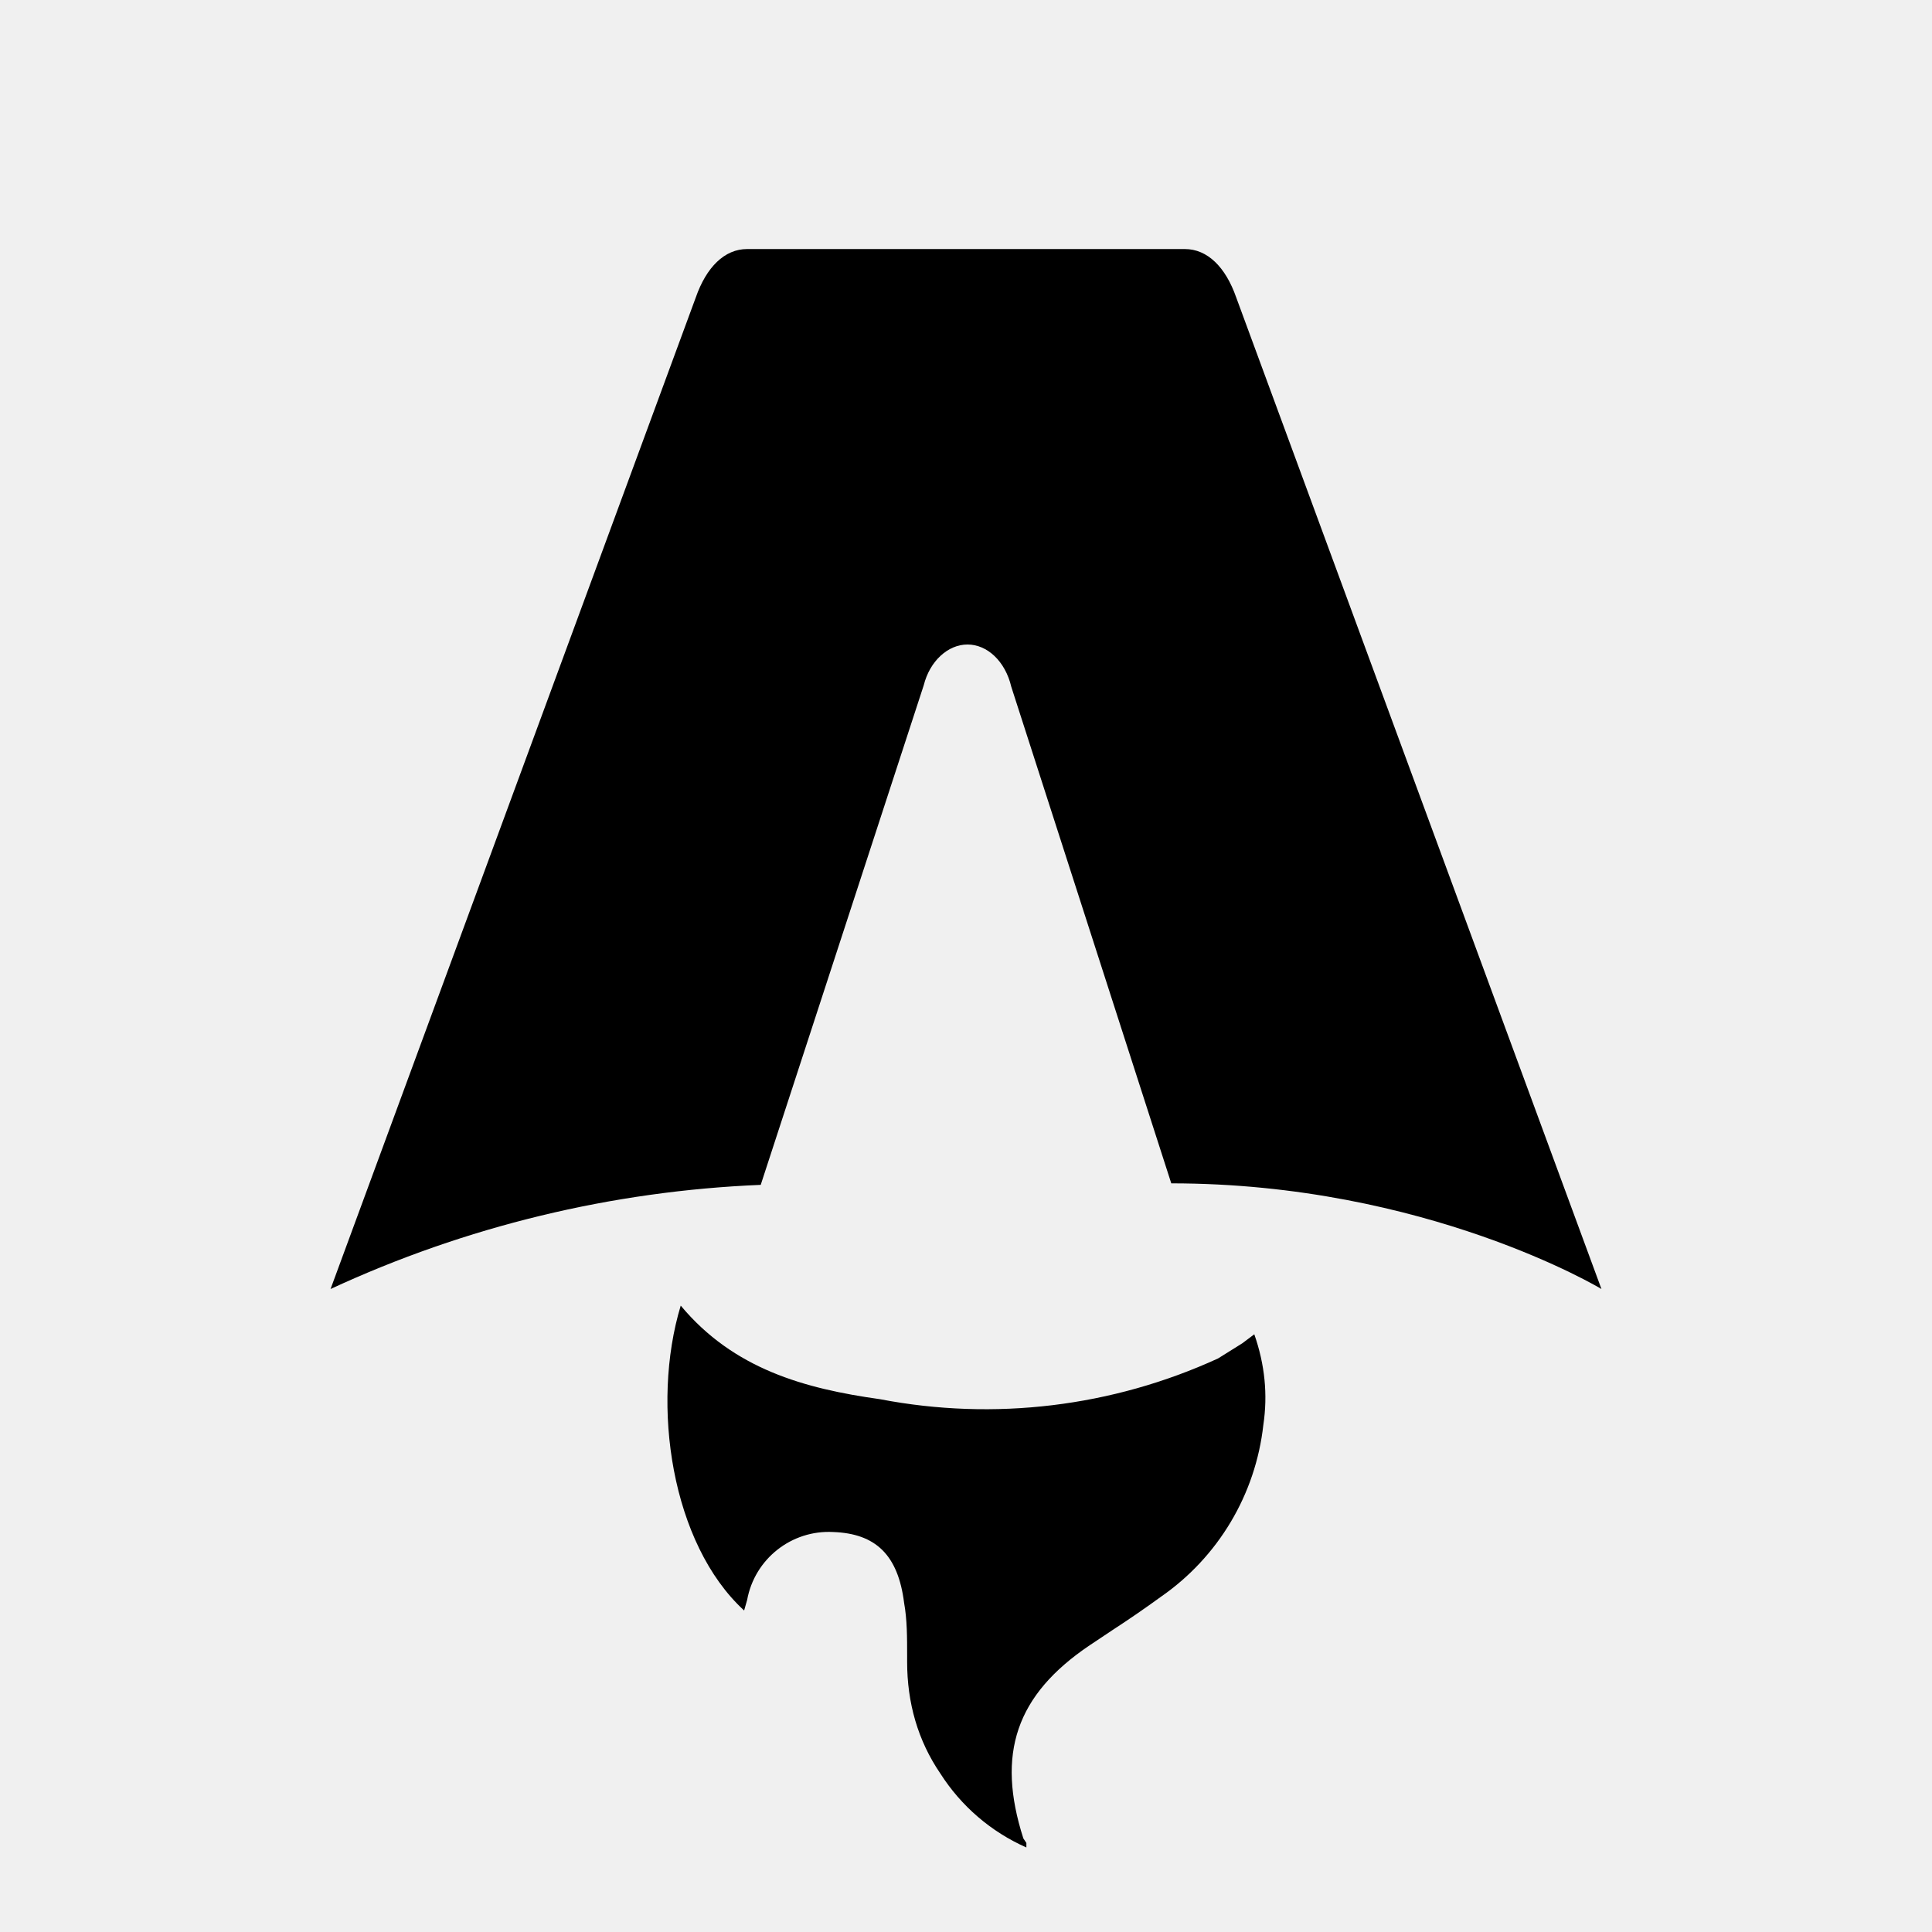
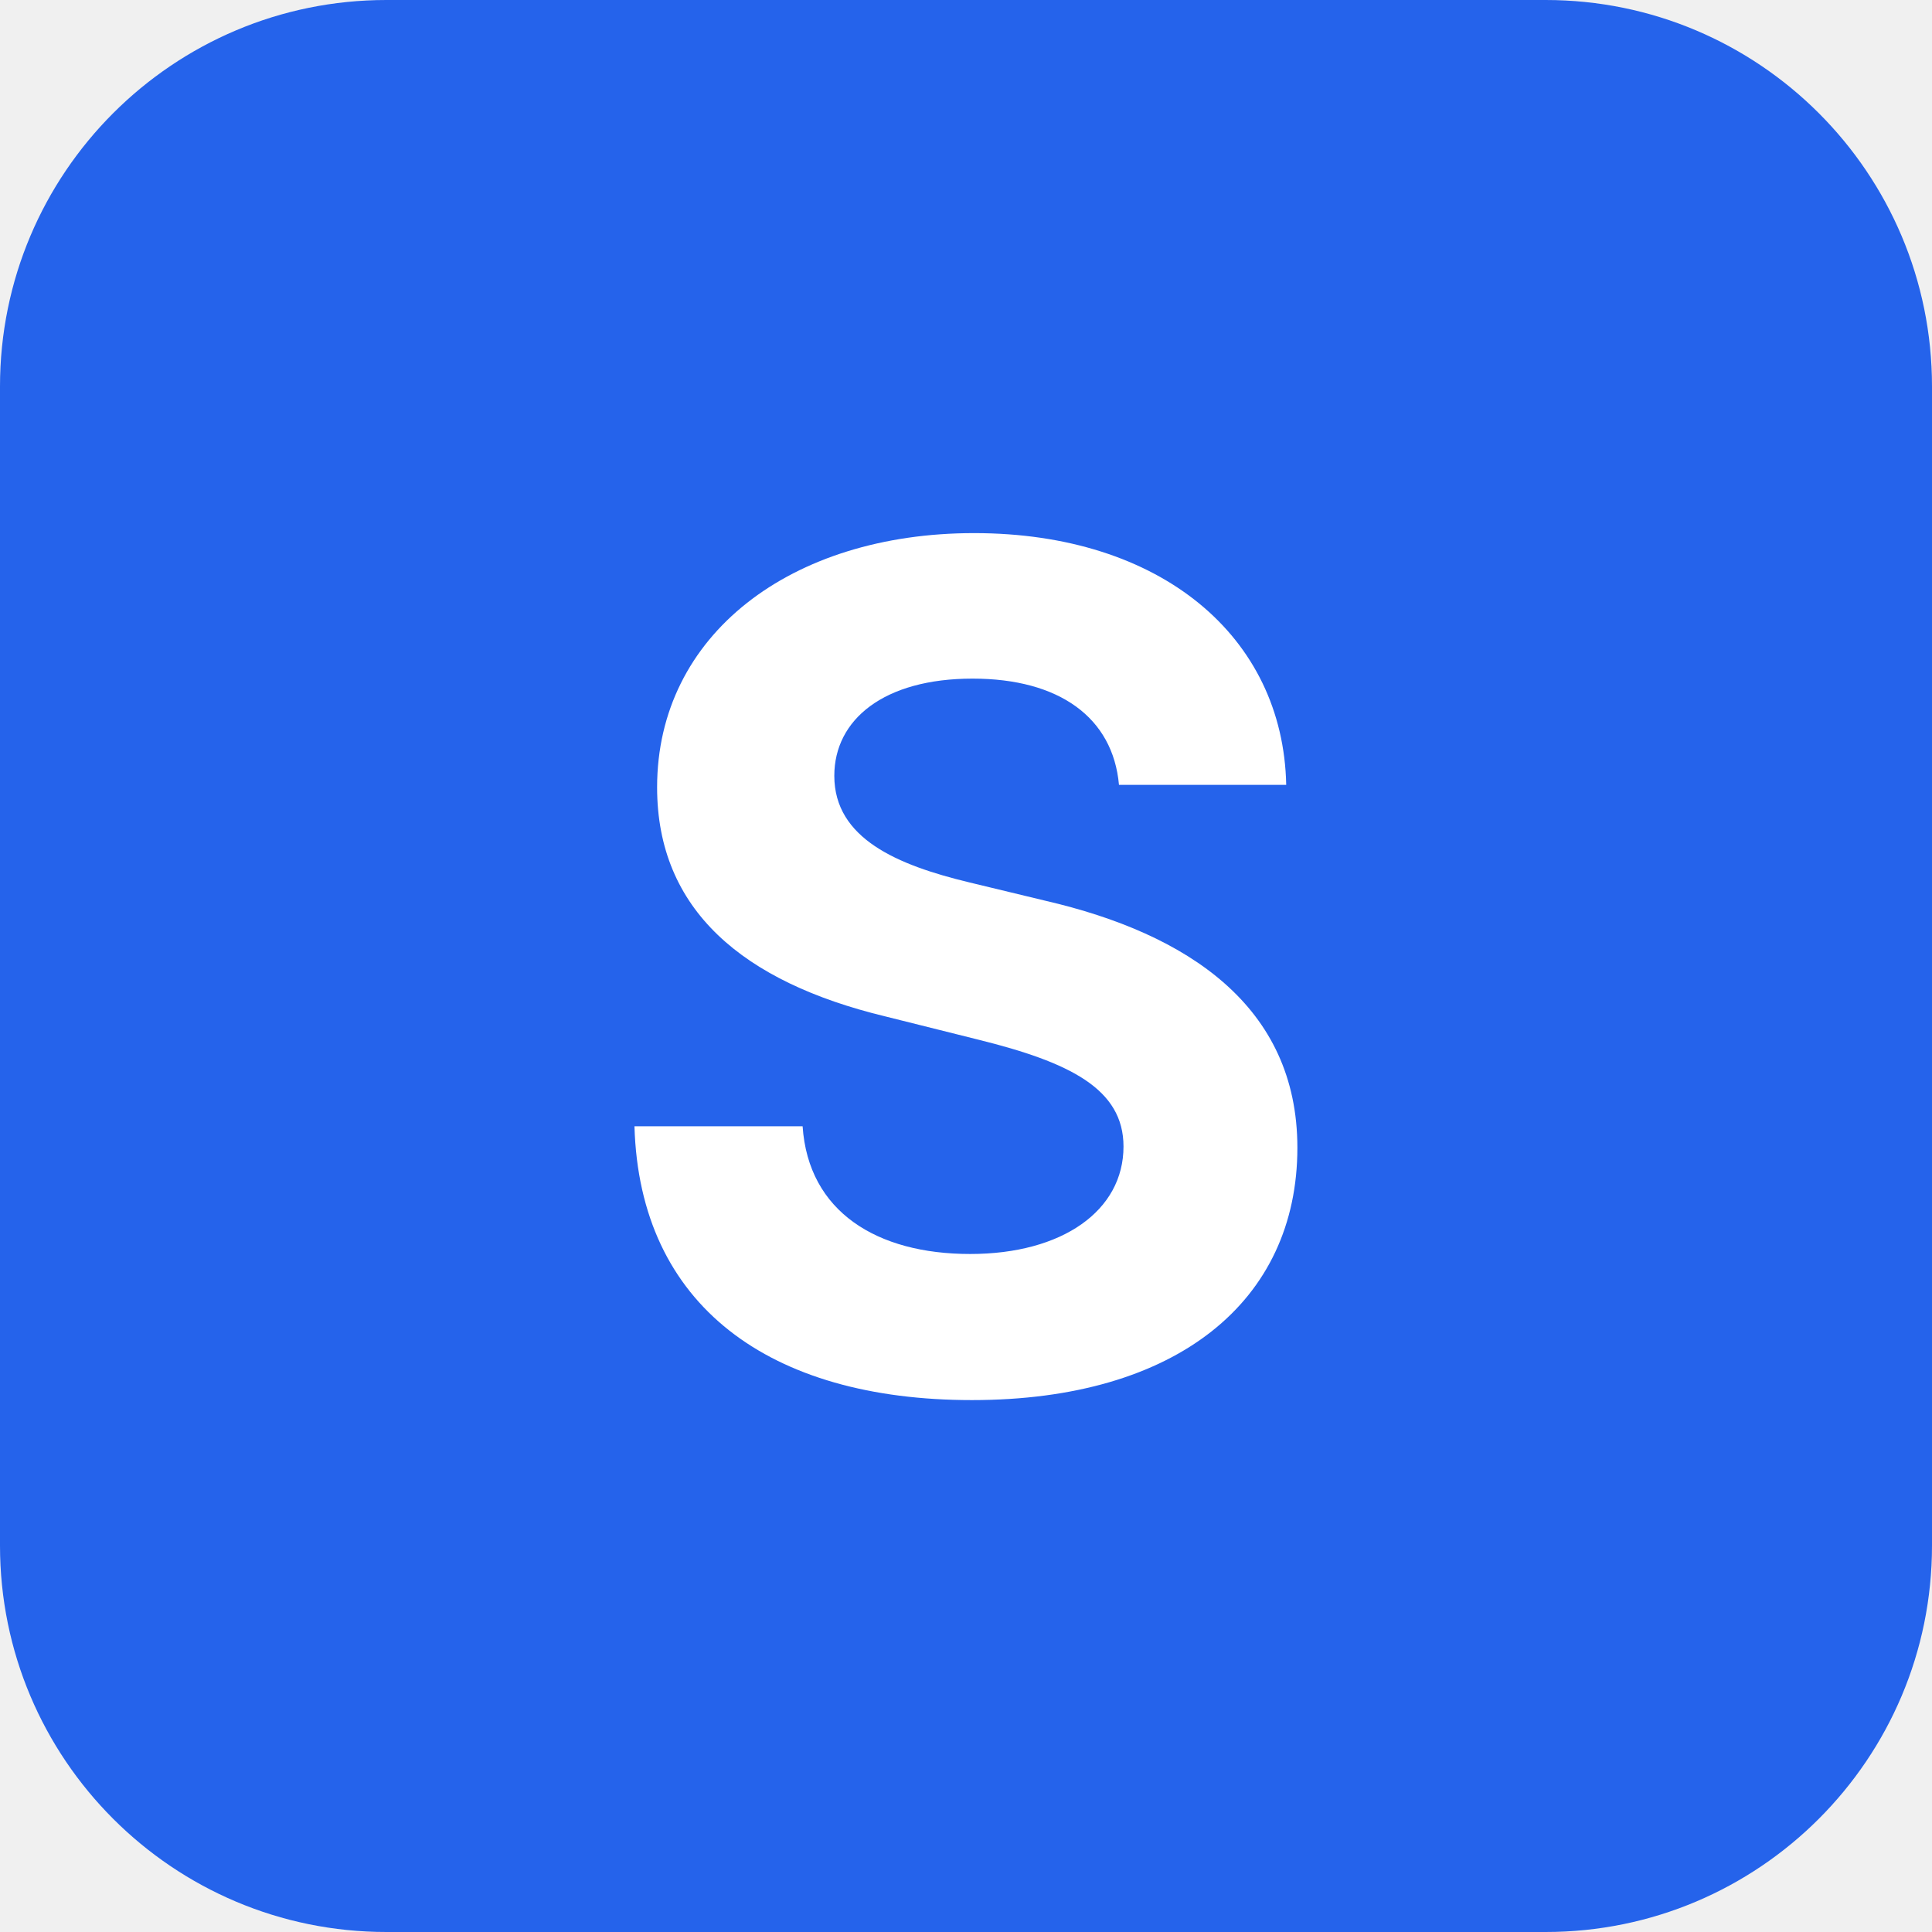
- <svg xmlns="http://www.w3.org/2000/svg" fill="none" viewBox="0 0 128 128">
-   <path d="M50.4 78.5a75.1 75.1 0 0 0-28.5 6.9l24.2-65.7c.7-2 1.9-3.2 3.4-3.2h29c1.5 0 2.7 1.2 3.4 3.2l24.2 65.7s-11.6-7-28.5-7L67 45.5c-.4-1.7-1.6-2.8-2.9-2.8-1.3 0-2.5 1.1-2.9 2.7L50.4 78.5Zm-1.1 28.2Zm-4.2-20.2c-2 6.6-.6 15.8 4.2 20.2a17.5 17.5 0 0 1 .2-.7 5.5 5.5 0 0 1 5.7-4.5c2.8.1 4.3 1.5 4.7 4.7.2 1.1.2 2.3.2 3.5v.4c0 2.7.7 5.2 2.2 7.4a13 13 0 0 0 5.7 4.9v-.3l-.2-.3c-1.8-5.6-.5-9.5 4.4-12.8l1.5-1a73 73 0 0 0 3.2-2.2 16 16 0 0 0 6.8-11.4c.3-2 .1-4-.6-6l-.8.6-1.6 1a37 37 0 0 1-22.4 2.7c-5-.7-9.7-2-13.2-6.2Z" />
-   <style>
-         path { fill: #000; }
-         @media (prefers-color-scheme: dark) {
-             path { fill: #FFF; }
-         }
-     </style>
+ <svg xmlns="http://www.w3.org/2000/svg" viewBox="0 0 100 100">
+   <rect width="100" height="100" rx="20" fill="#2563eb" />
+   <text x="50" y="50" font-family="system-ui, -apple-system, sans-serif" font-size="60" font-weight="700" fill="#ffffff" text-anchor="middle" dominant-baseline="central">S</text>
</svg>
